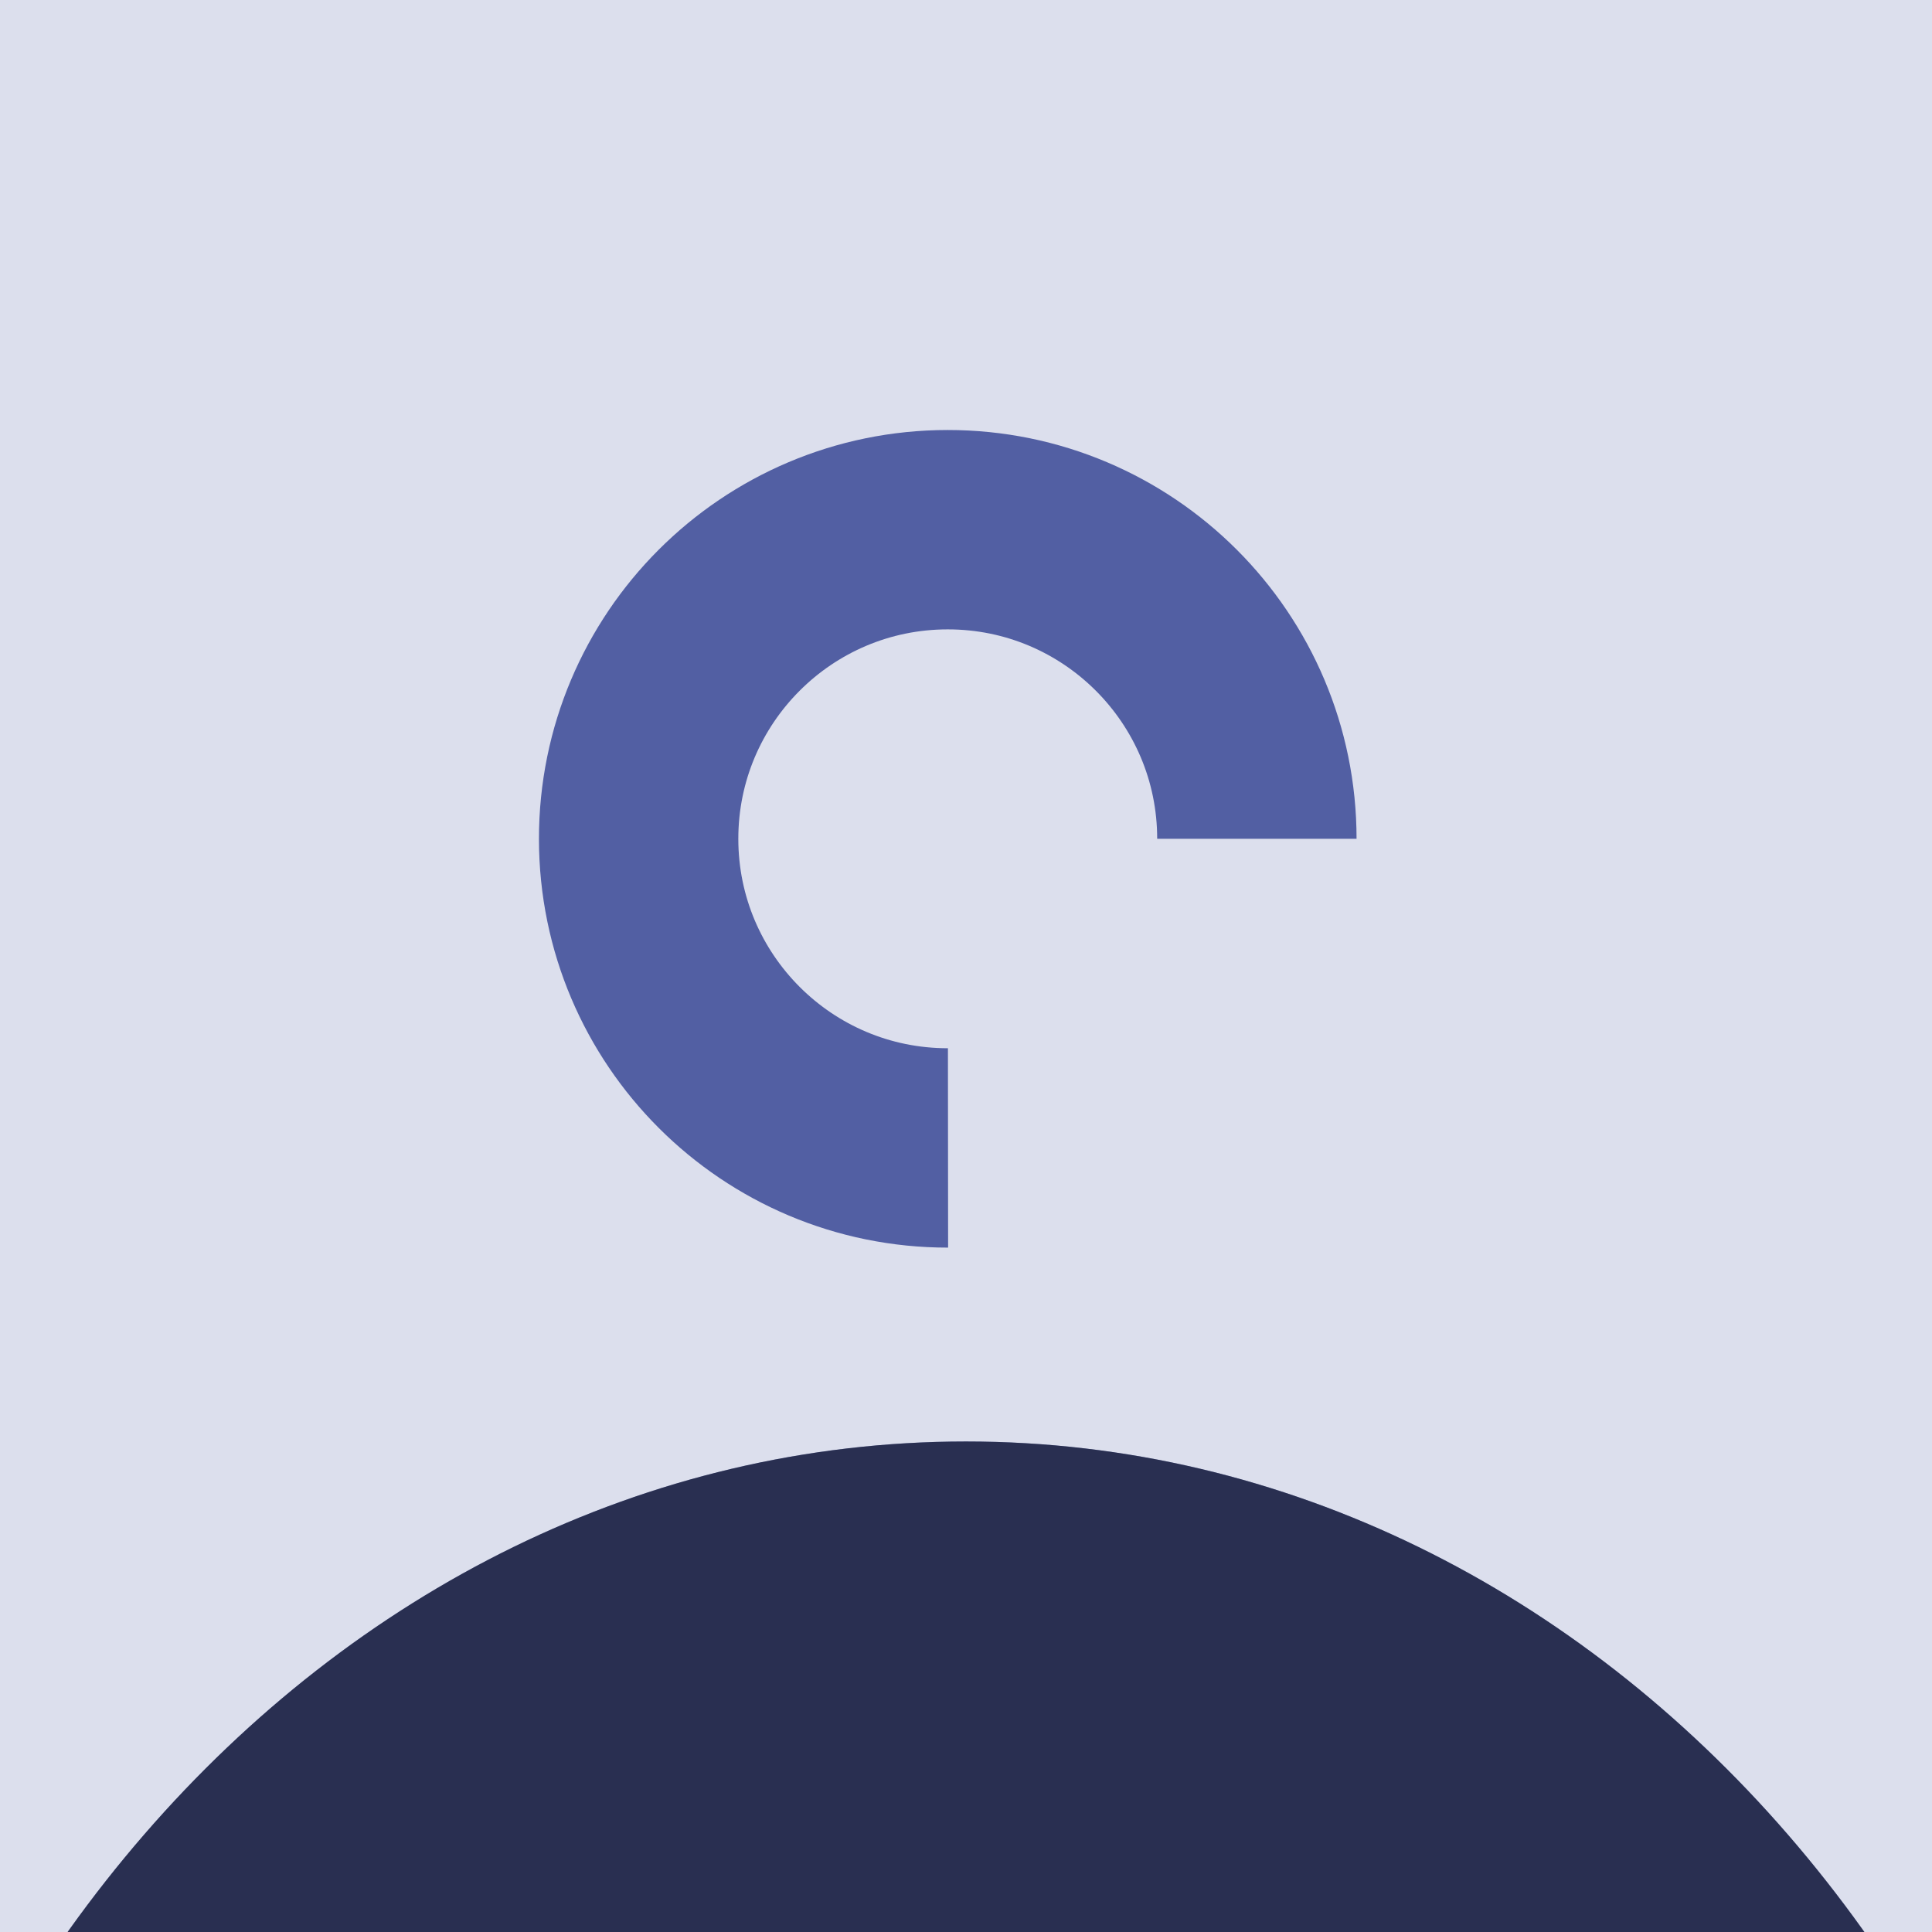
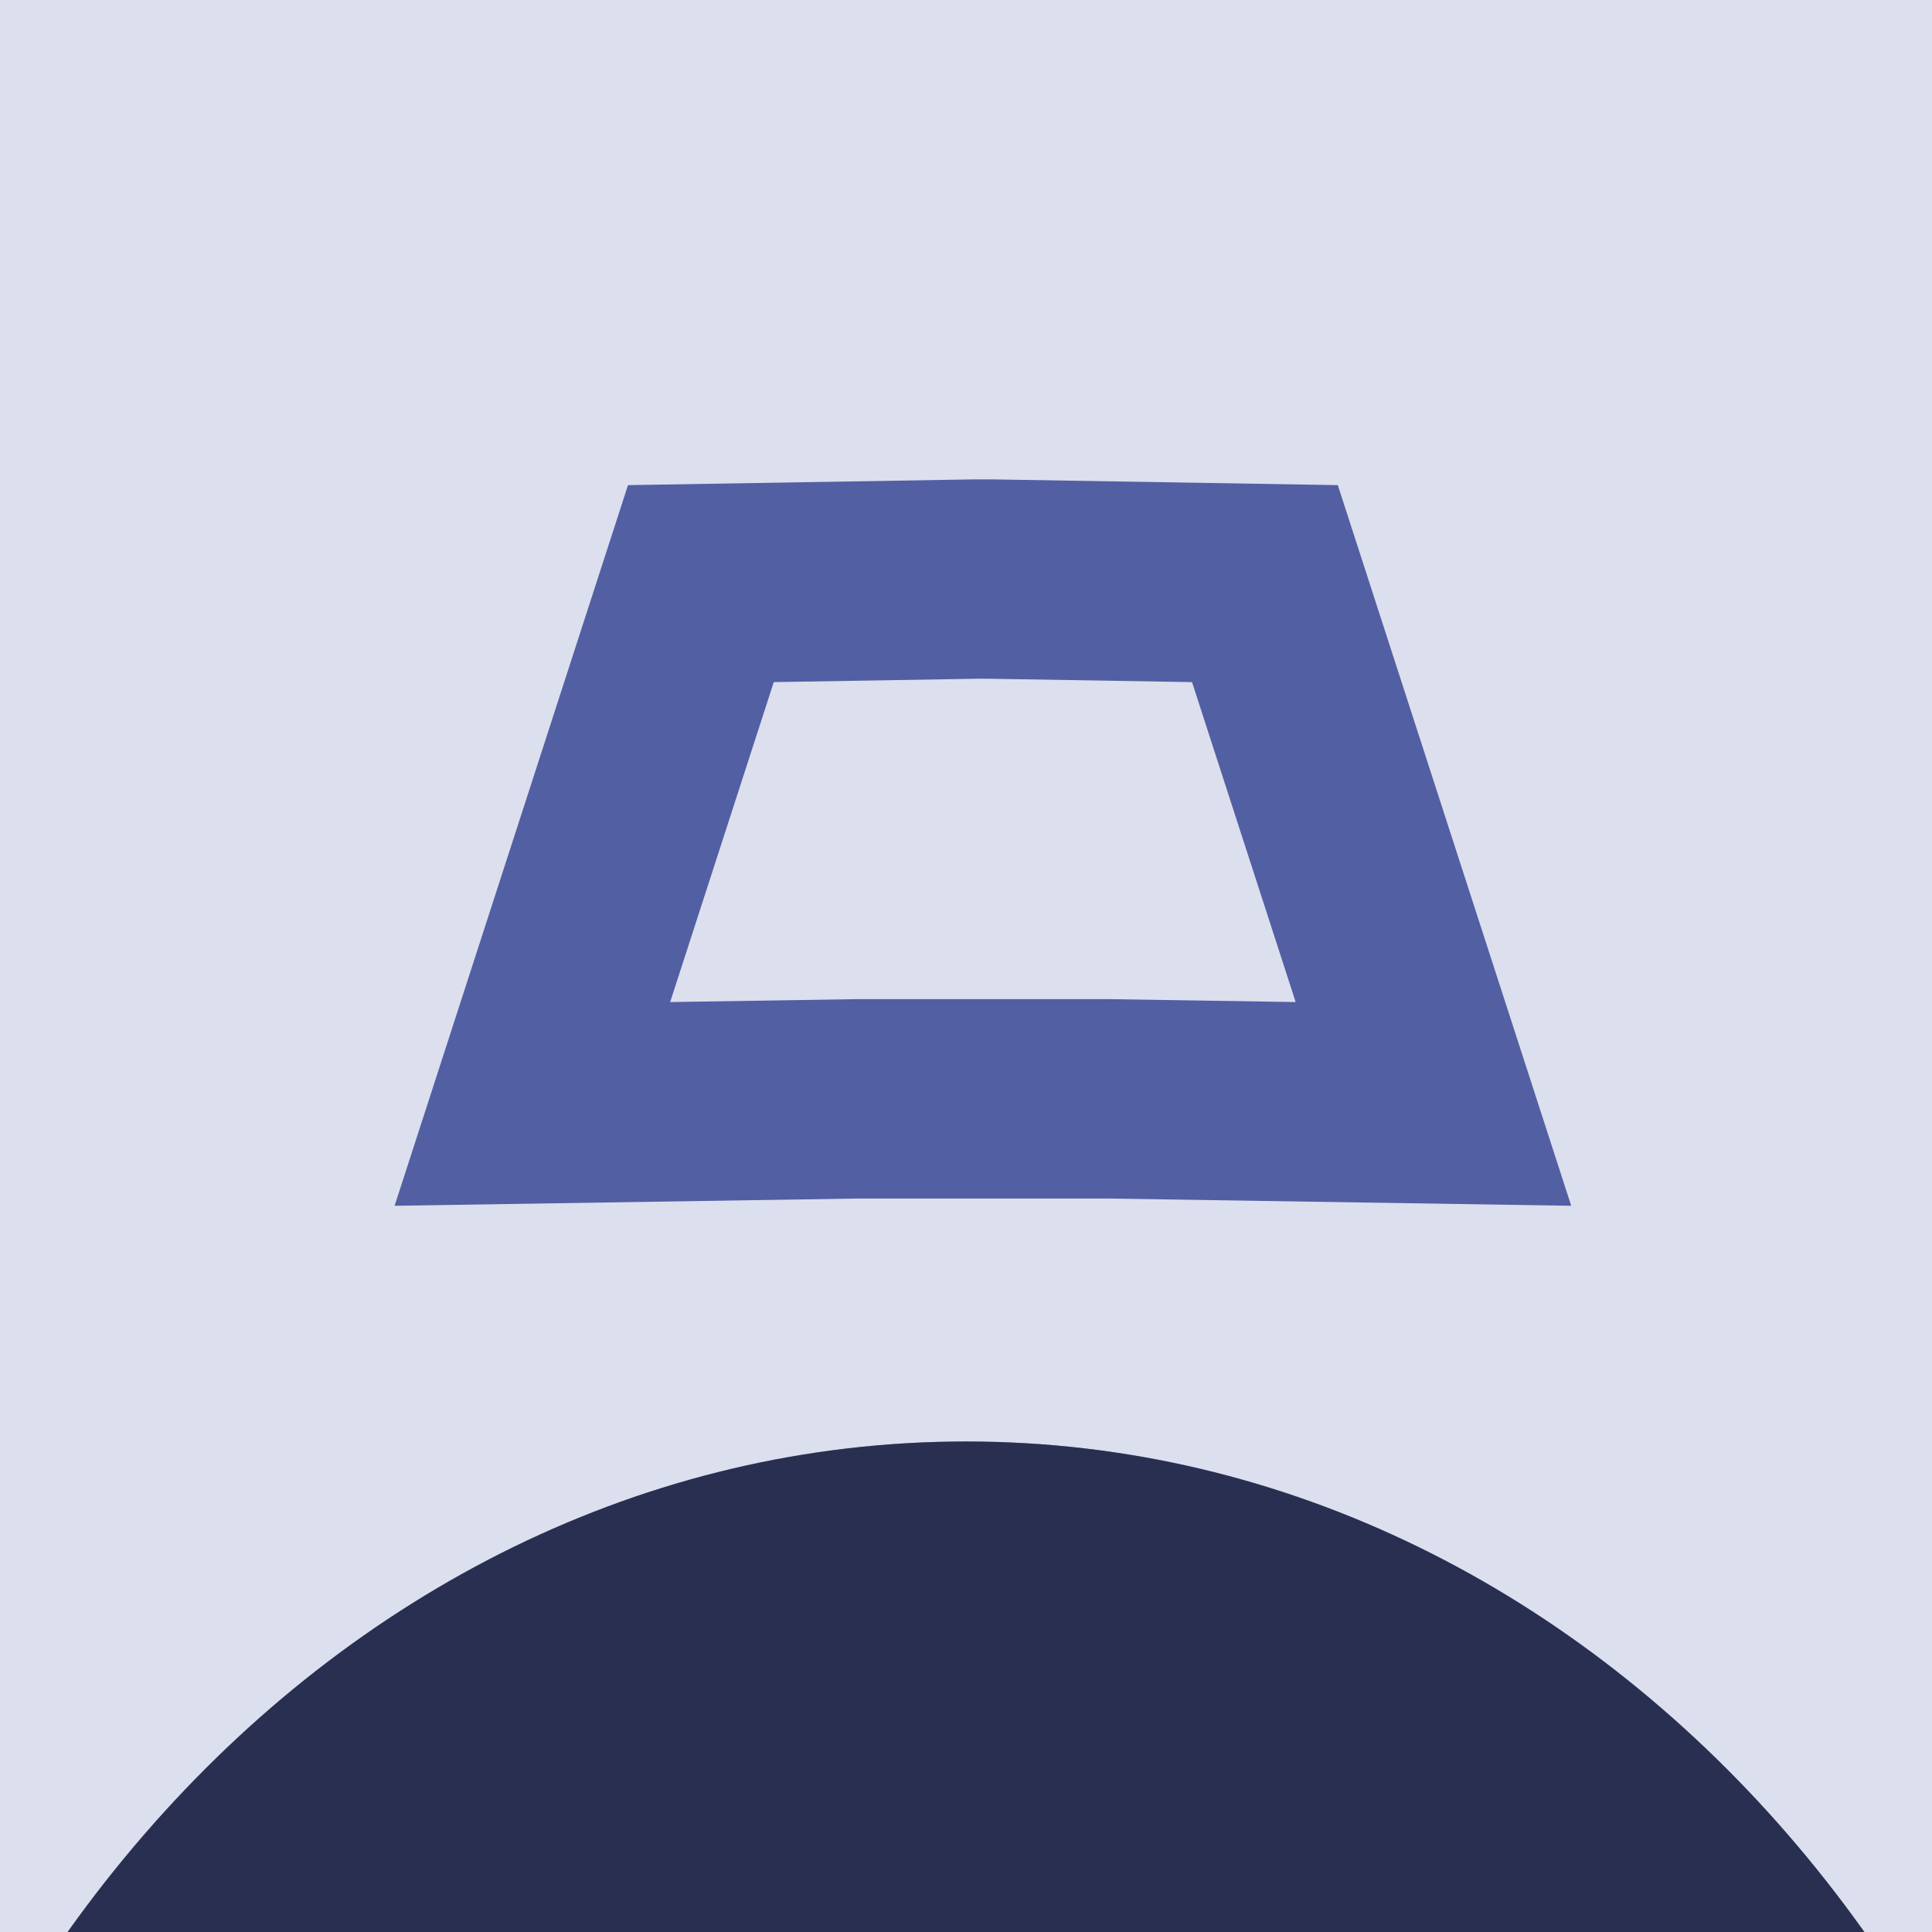
<svg xmlns="http://www.w3.org/2000/svg" viewBox="0 0 72 72" fill="none" shape-rendering="auto" aria-hidden="true" width="128" height="128">
  <defs>
-     <g id="shape-variant08-6e40c811">
-       <path d="M37.77 18.94a11.52 11.52 0 1 0-11.51 11.52" stroke="#525fa3" stroke-width="7.43" stroke-miterlimit="10" />
+     <g id="shape-variant29-6b40c358">
+       <path d="m32.23 28.63 12.12.19-6.28-19.39-10.22-.17h-.58l-10.22.17-6.28 19.39 12.12-.19z" stroke="#525fa3" stroke-width="7.43" stroke-miterlimit="10" />
    </g>
-     <clipPath id="clip-6e40c811">
+     <clipPath id="clip-6b40c358">
      <rect width="72" height="72" rx="0" ry="0" />
    </clipPath>
  </defs>
-   <g clip-path="url(#clip-6e40c811)">
+   <g clip-path="url(#clip-6b40c358)">
    <mask id="frame38-a" style="mask-type:alpha">
      <path fill="white" d="M0 0h72v72H0z" />
    </mask>
    <g mask="url(#frame38-a)">
      <path fill="white" d="M0 0h72v72H0z" />
      <path opacity=".2" fill="#525fa3" d="M0 0h72v72H0z" />
-       <use transform="translate(9.07 12.32)" href="#shape-variant08-6e40c811" />
+       <use transform="translate(9.07 12.32)" href="#shape-variant29-6b40c358" />
      <ellipse cx="36" cy="103.72" rx="43.31" ry="50" fill="#525fa3" />
      <ellipse cx="36" cy="103.72" rx="43.31" ry="50" fill="black" fill-opacity=".5" />
    </g>
  </g>
</svg>
